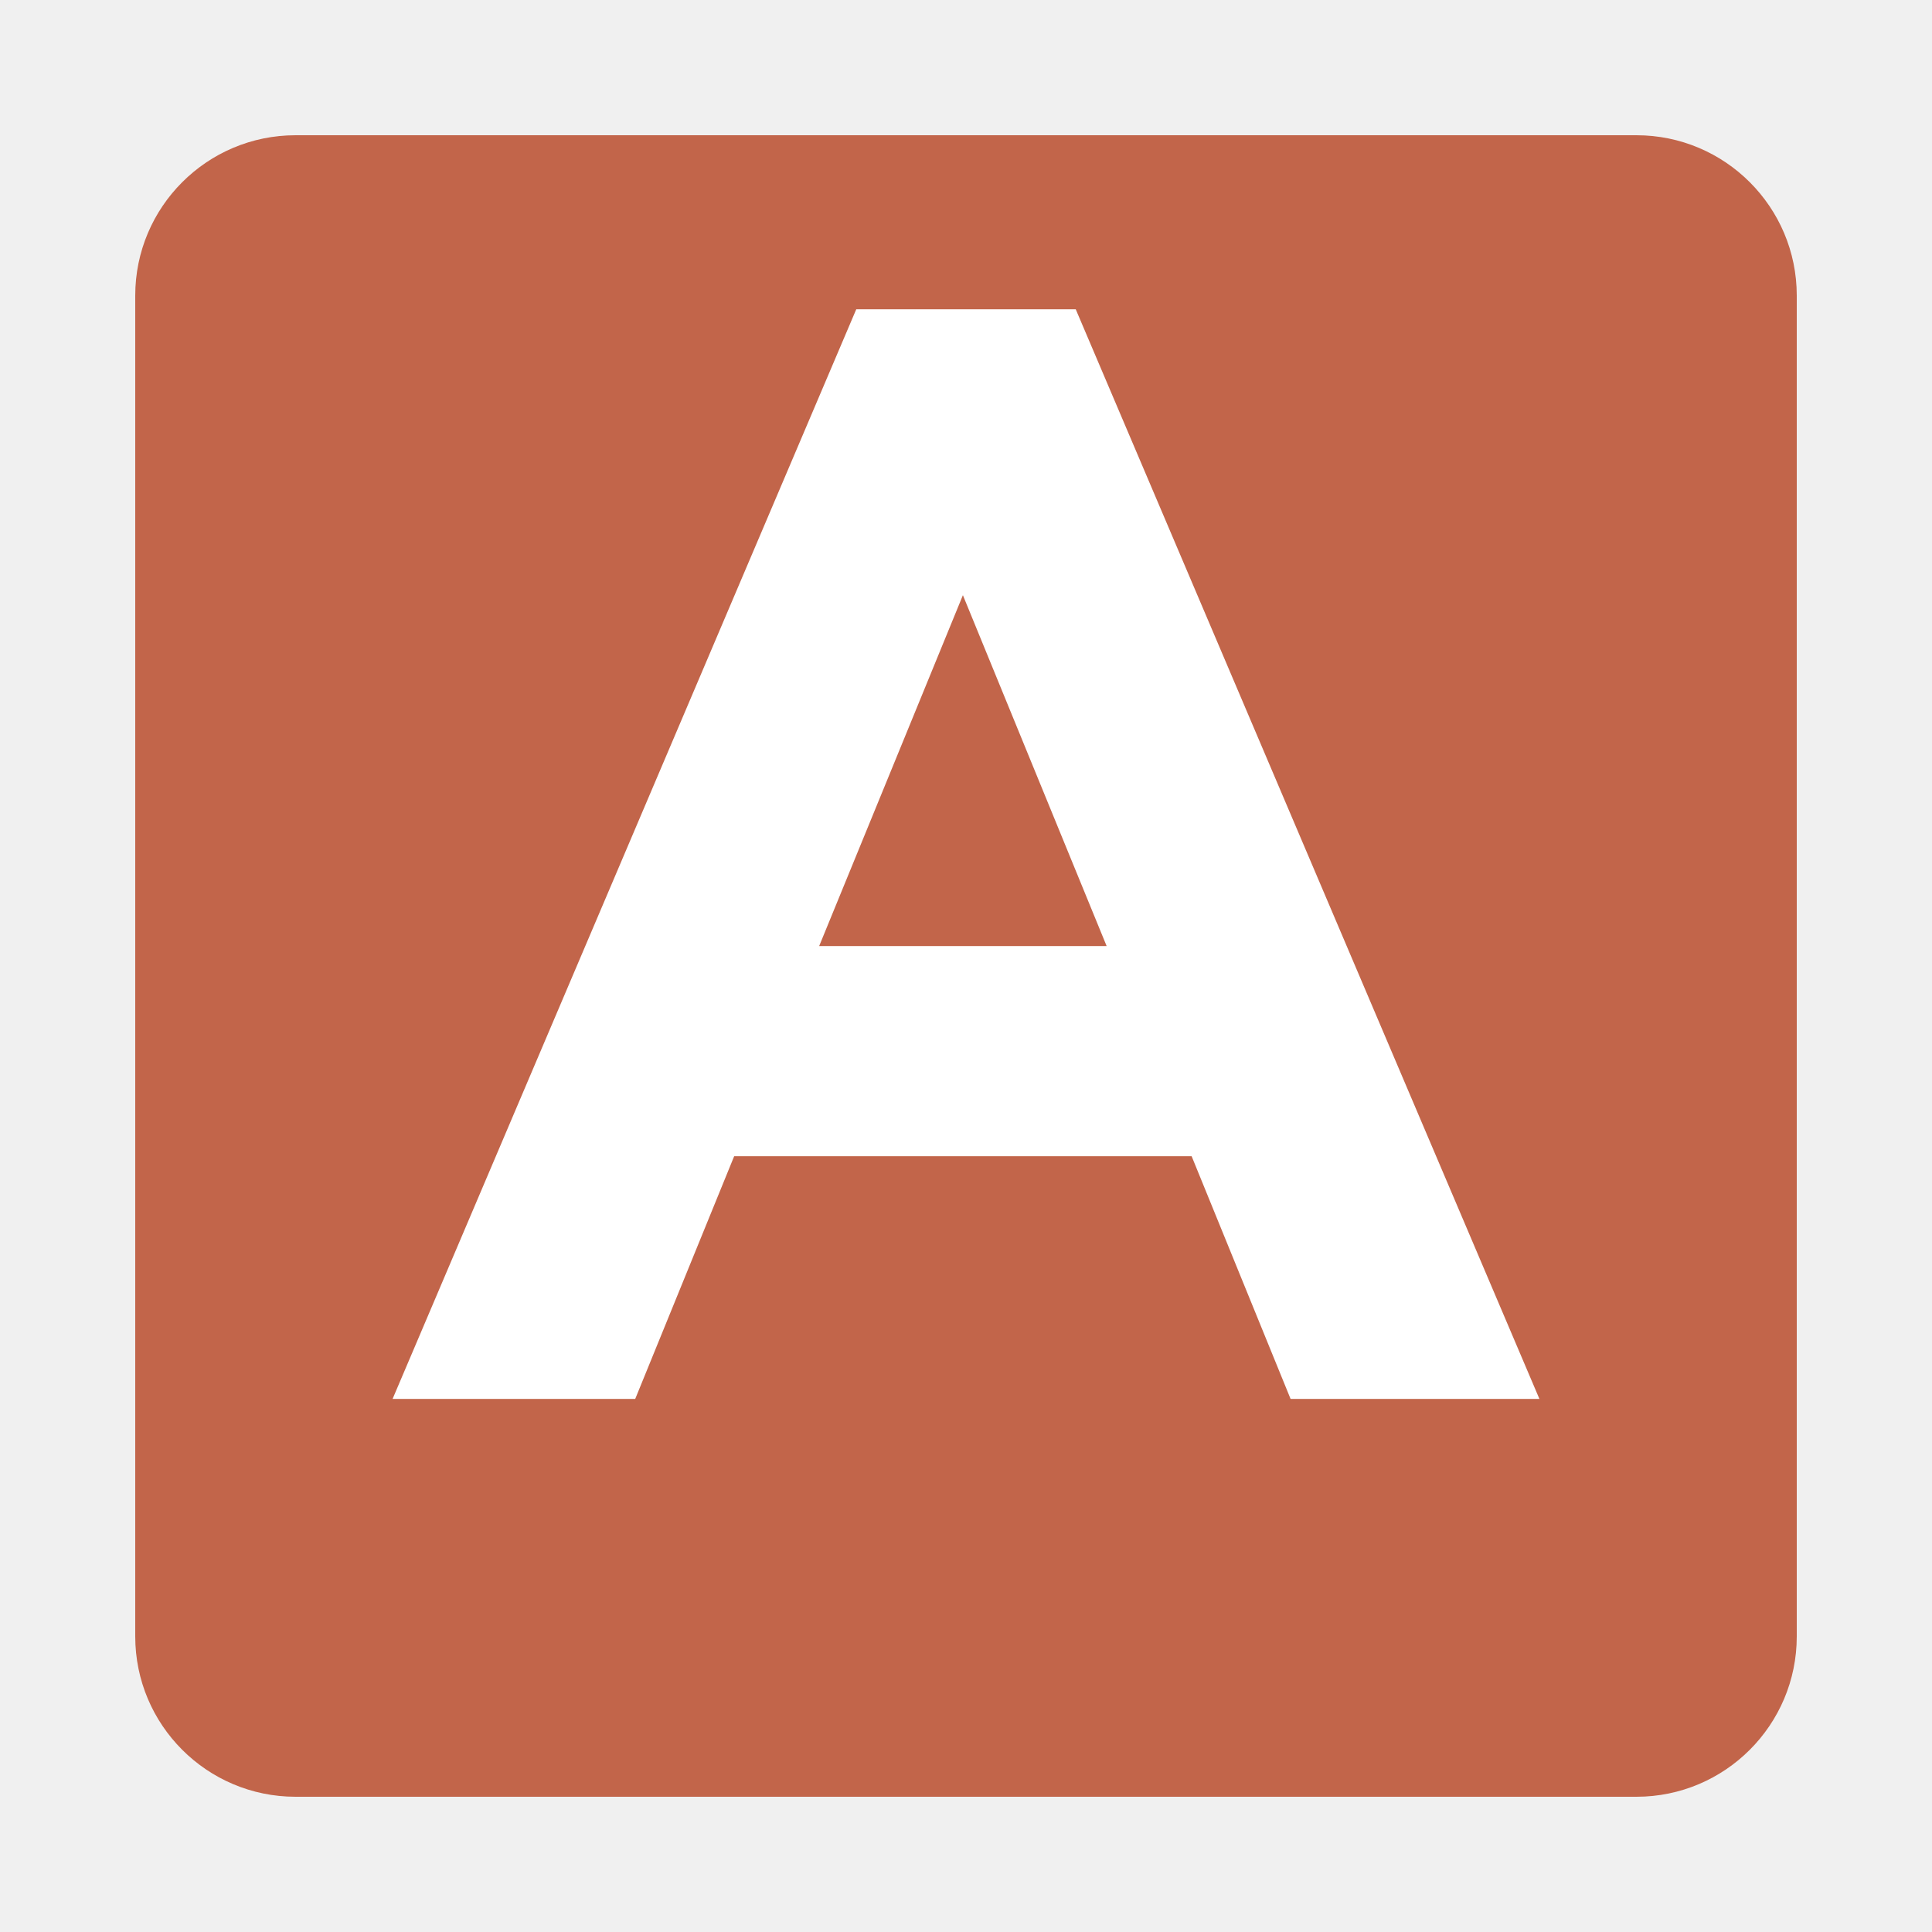
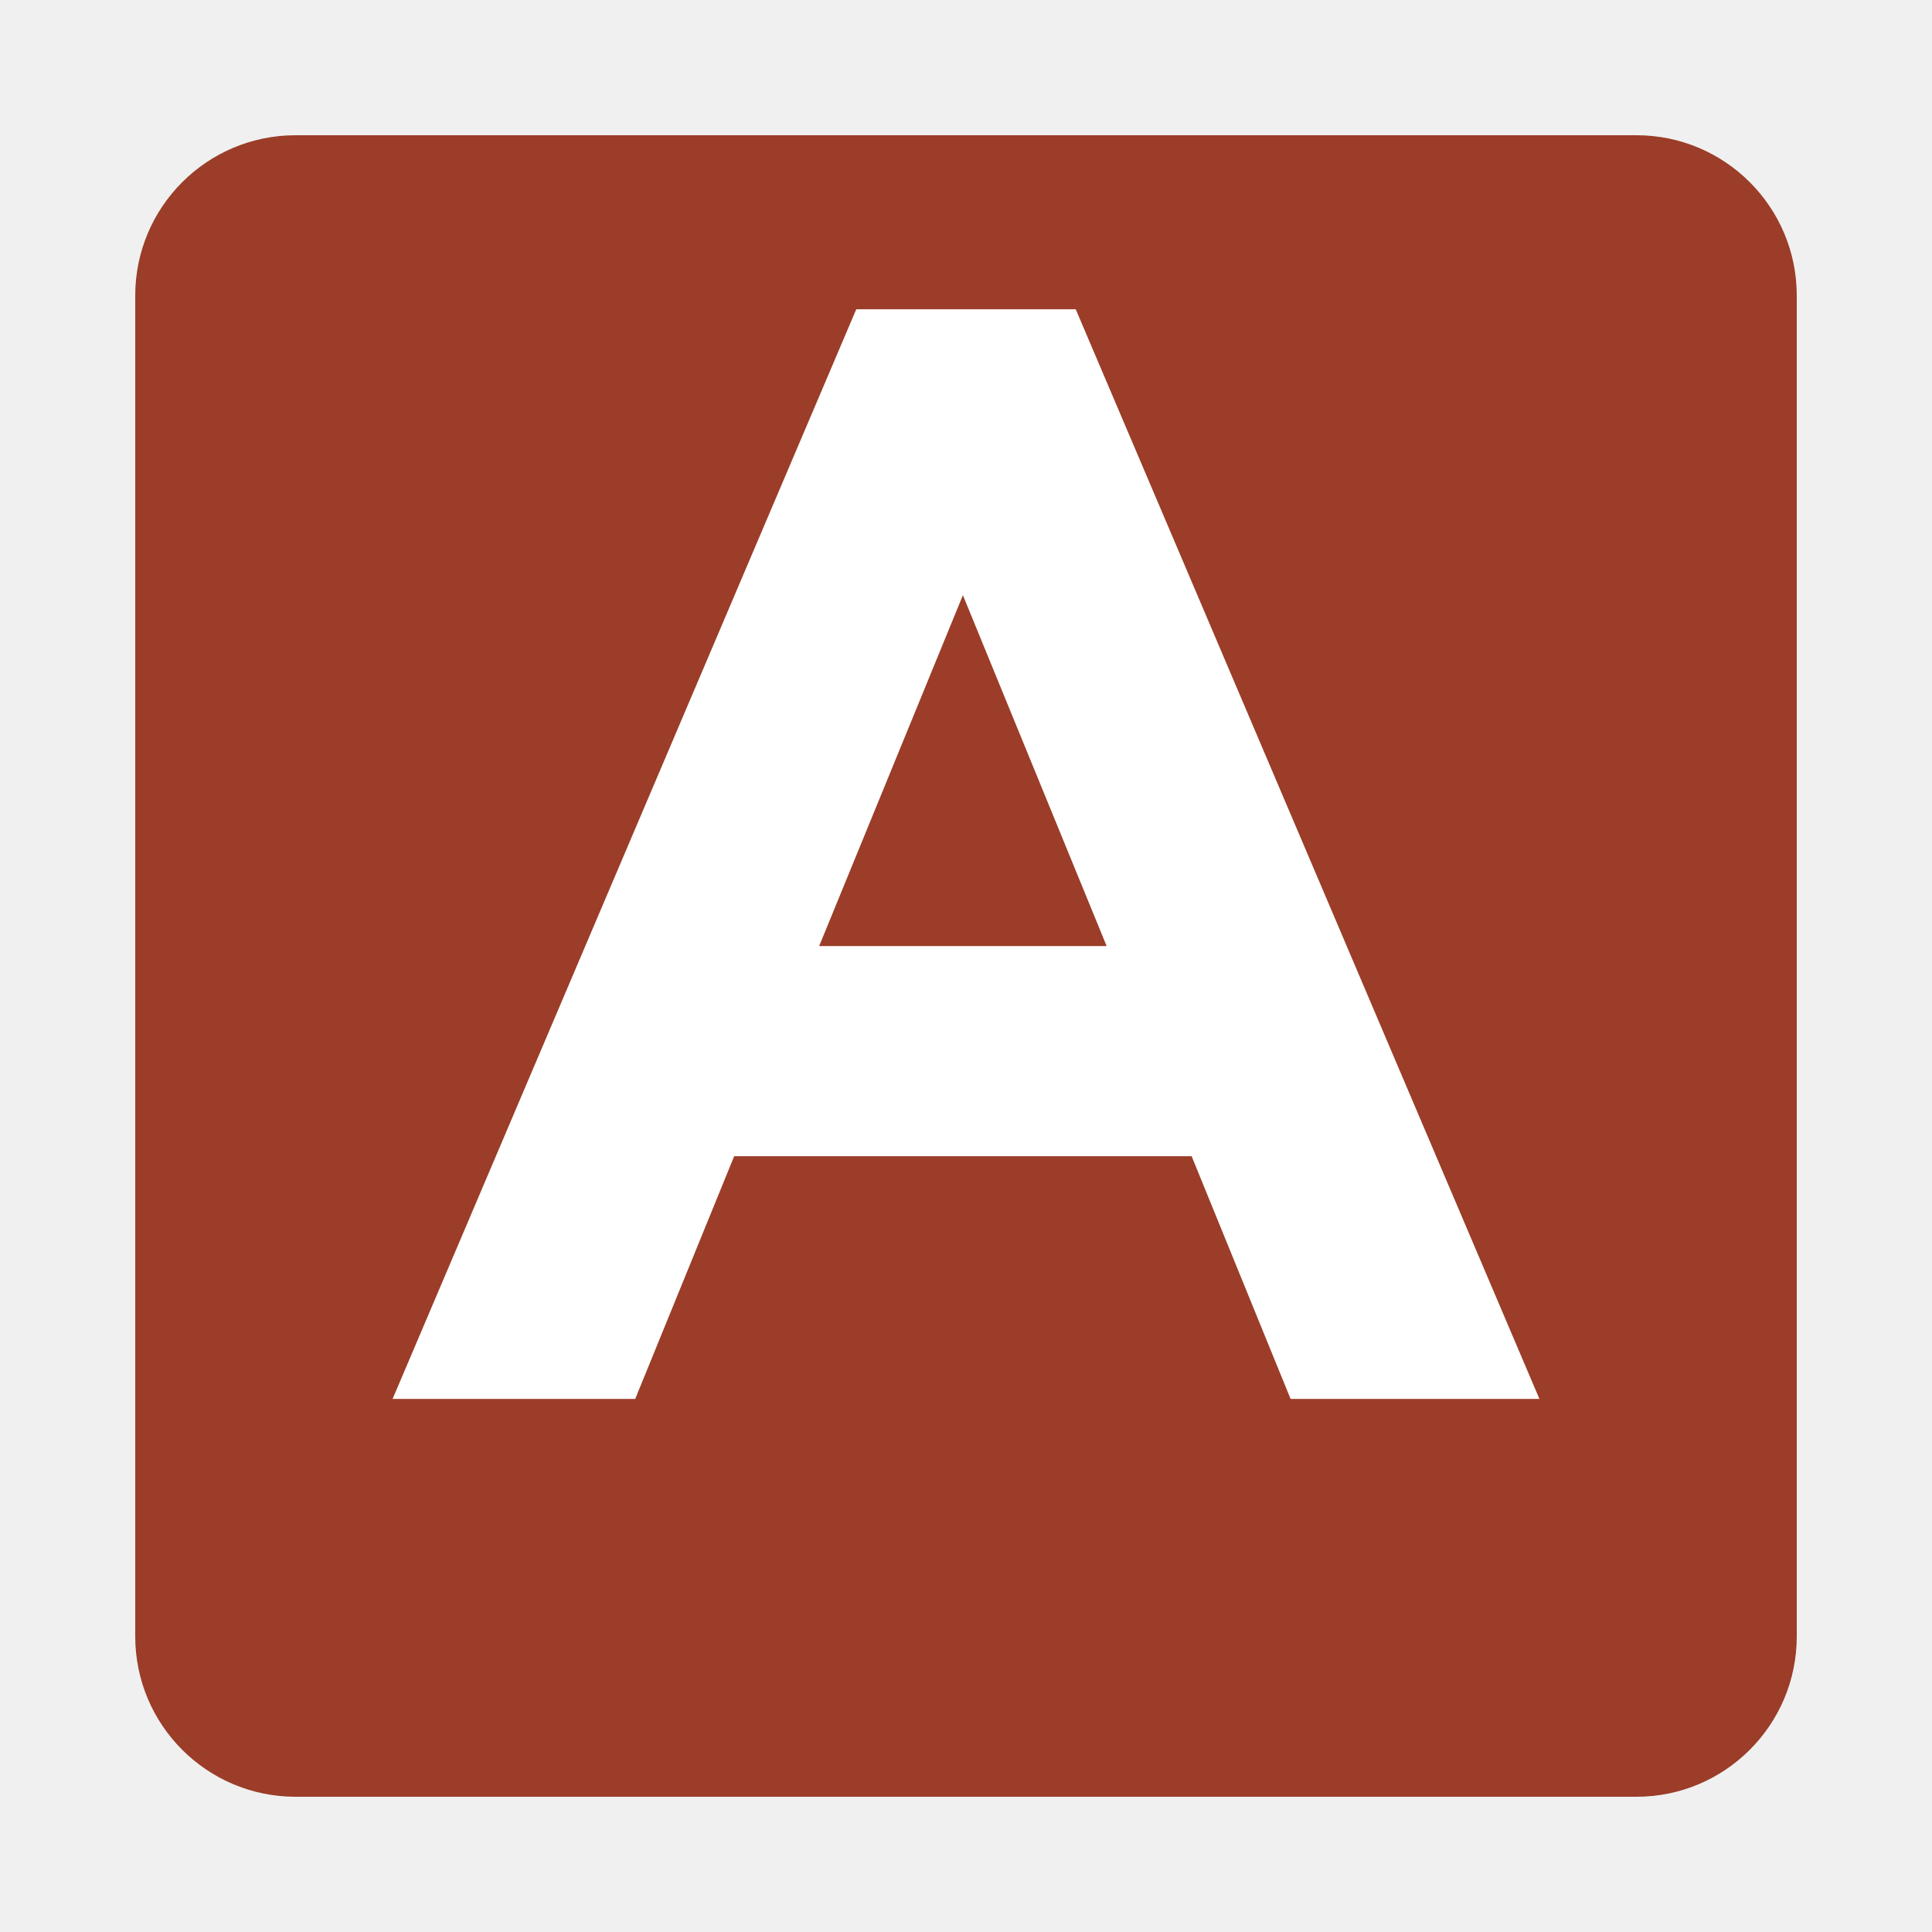
<svg xmlns="http://www.w3.org/2000/svg" width="1000" zoomAndPan="magnify" viewBox="0 0 750 750" height="1000" preserveAspectRatio="xMidYMid meet" version="1.0">
  <defs>
    <g />
    <clipPath id="c85df05e42">
      <path d="M 52.5 52.5 L 697.5 52.5 L 697.5 697.5 L 52.5 697.5 Z M 52.5 52.5 " clip-rule="nonzero" />
    </clipPath>
    <clipPath id="e67632eac0">
      <path d="M 114.75 52.5 L 635.25 52.5 C 669.629 52.5 697.5 80.371 697.5 114.75 L 697.5 635.25 C 697.5 669.629 669.629 697.5 635.25 697.5 L 114.75 697.5 C 80.371 697.5 52.5 669.629 52.5 635.25 L 52.5 114.75 C 52.5 80.371 80.371 52.5 114.75 52.5 Z M 114.75 52.5 " clip-rule="nonzero" />
    </clipPath>
    <clipPath id="485a00d0d3">
      <path d="M 0.5 0.5 L 645.5 0.5 L 645.5 645.5 L 0.5 645.5 Z M 0.5 0.5 " clip-rule="nonzero" />
    </clipPath>
    <clipPath id="ac1ef4fb5c">
      <path d="M 62.75 0.5 L 583.25 0.5 C 617.629 0.5 645.5 28.371 645.5 62.75 L 645.5 583.25 C 645.5 617.629 617.629 645.5 583.25 645.5 L 62.75 645.5 C 28.371 645.5 0.5 617.629 0.5 583.25 L 0.5 62.75 C 0.5 28.371 28.371 0.5 62.75 0.5 Z M 62.75 0.5 " clip-rule="nonzero" />
    </clipPath>
    <clipPath id="f4920c8936">
      <rect x="0" width="646" y="0" height="646" />
    </clipPath>
  </defs>
  <g clip-path="url(#c85df05e42)">
    <g clip-path="url(#e67632eac0)">
      <g transform="matrix(1, 0, 0, 1, 52, 52)">
        <g clip-path="url(#f4920c8936)">
          <g clip-path="url(#485a00d0d3)">
            <g clip-path="url(#ac1ef4fb5c)">
-               <path fill="#c2654a" d="M 0.5 0.5 L 645.5 0.5 L 645.5 645.5 L 0.5 645.5 Z M 0.5 0.5 " fill-opacity="1" fill-rule="nonzero" />
+               <path fill="#9b3d28" d="M 0.5 0.5 L 645.5 0.5 L 645.5 645.5 L 0.5 645.5 Z M 0.5 0.5 " fill-opacity="1" fill-rule="nonzero" />
            </g>
          </g>
        </g>
      </g>
    </g>
  </g>
  <g fill="#ffffff" fill-opacity="1">
    <g transform="translate(138, 543.05)">
      <g>
        <path d="M 459.594 0 L 279.594 -423 L 194.406 -423 L 14.406 0 L 108.594 0 L 147 -94.203 L 324.594 -94.203 L 363 0 Z M 291.594 -175.797 L 180 -175.797 L 235.797 -312 Z M 291.594 -175.797 " />
      </g>
    </g>
  </g>
</svg>
